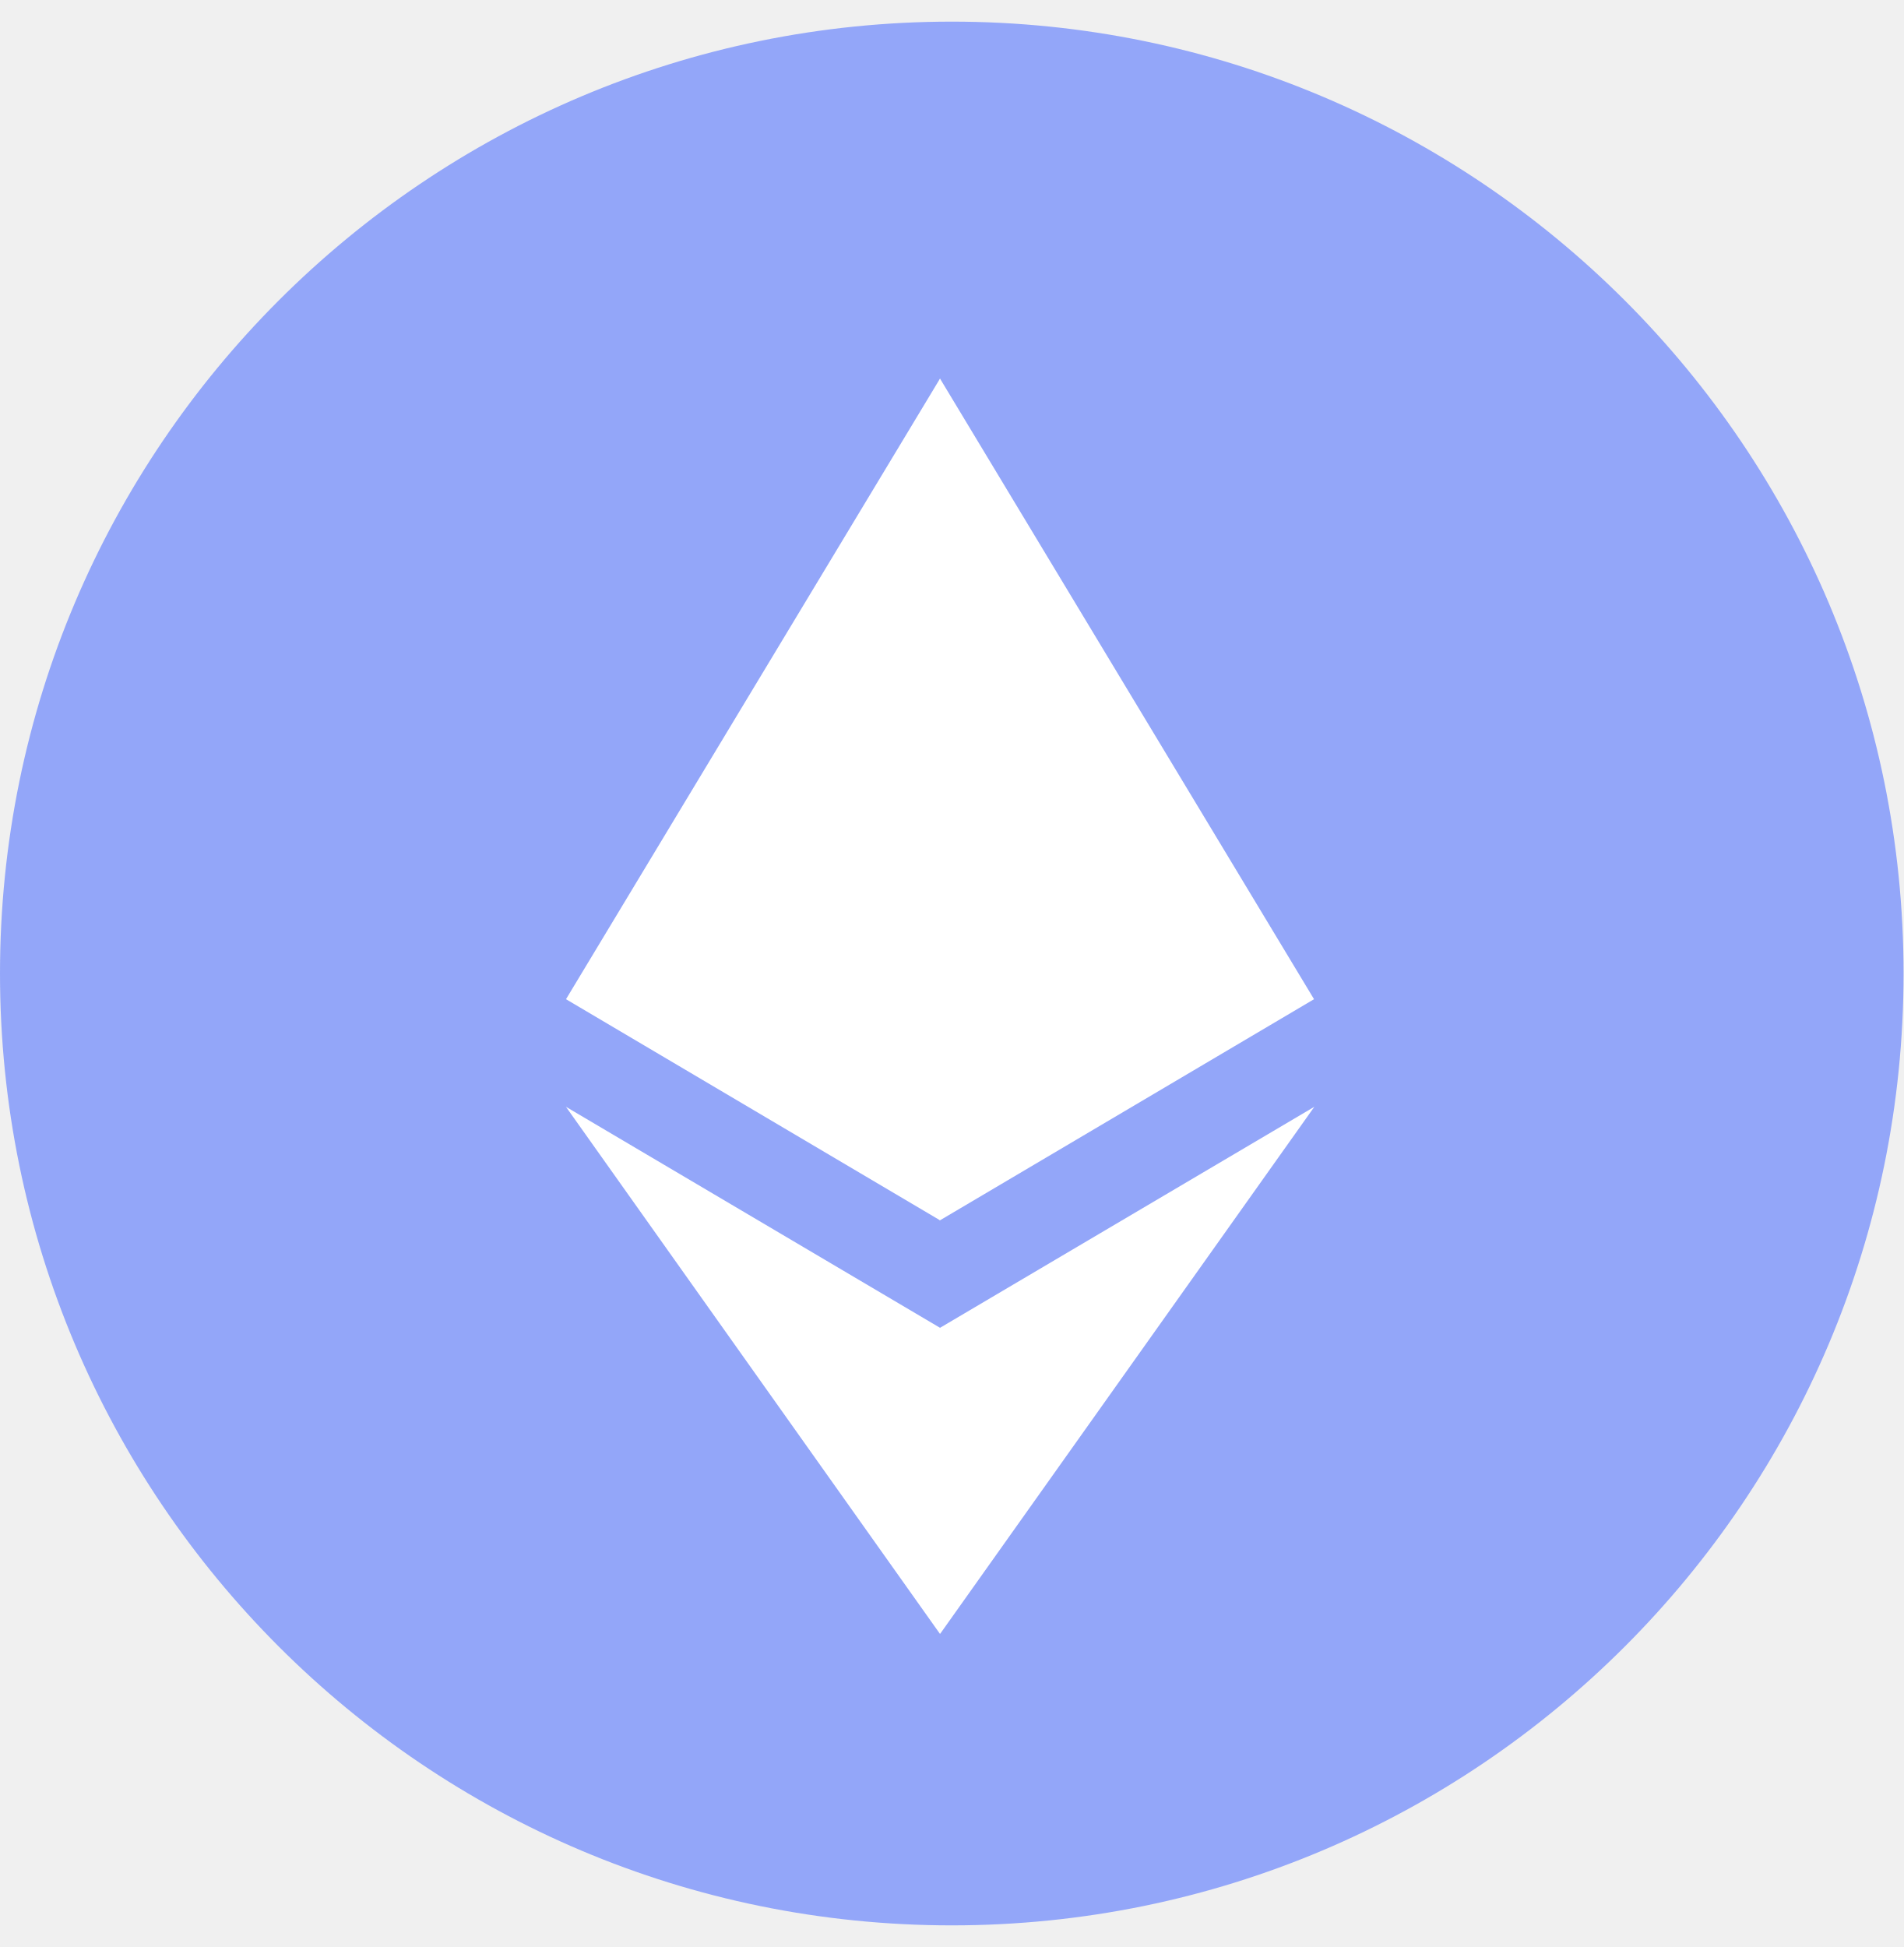
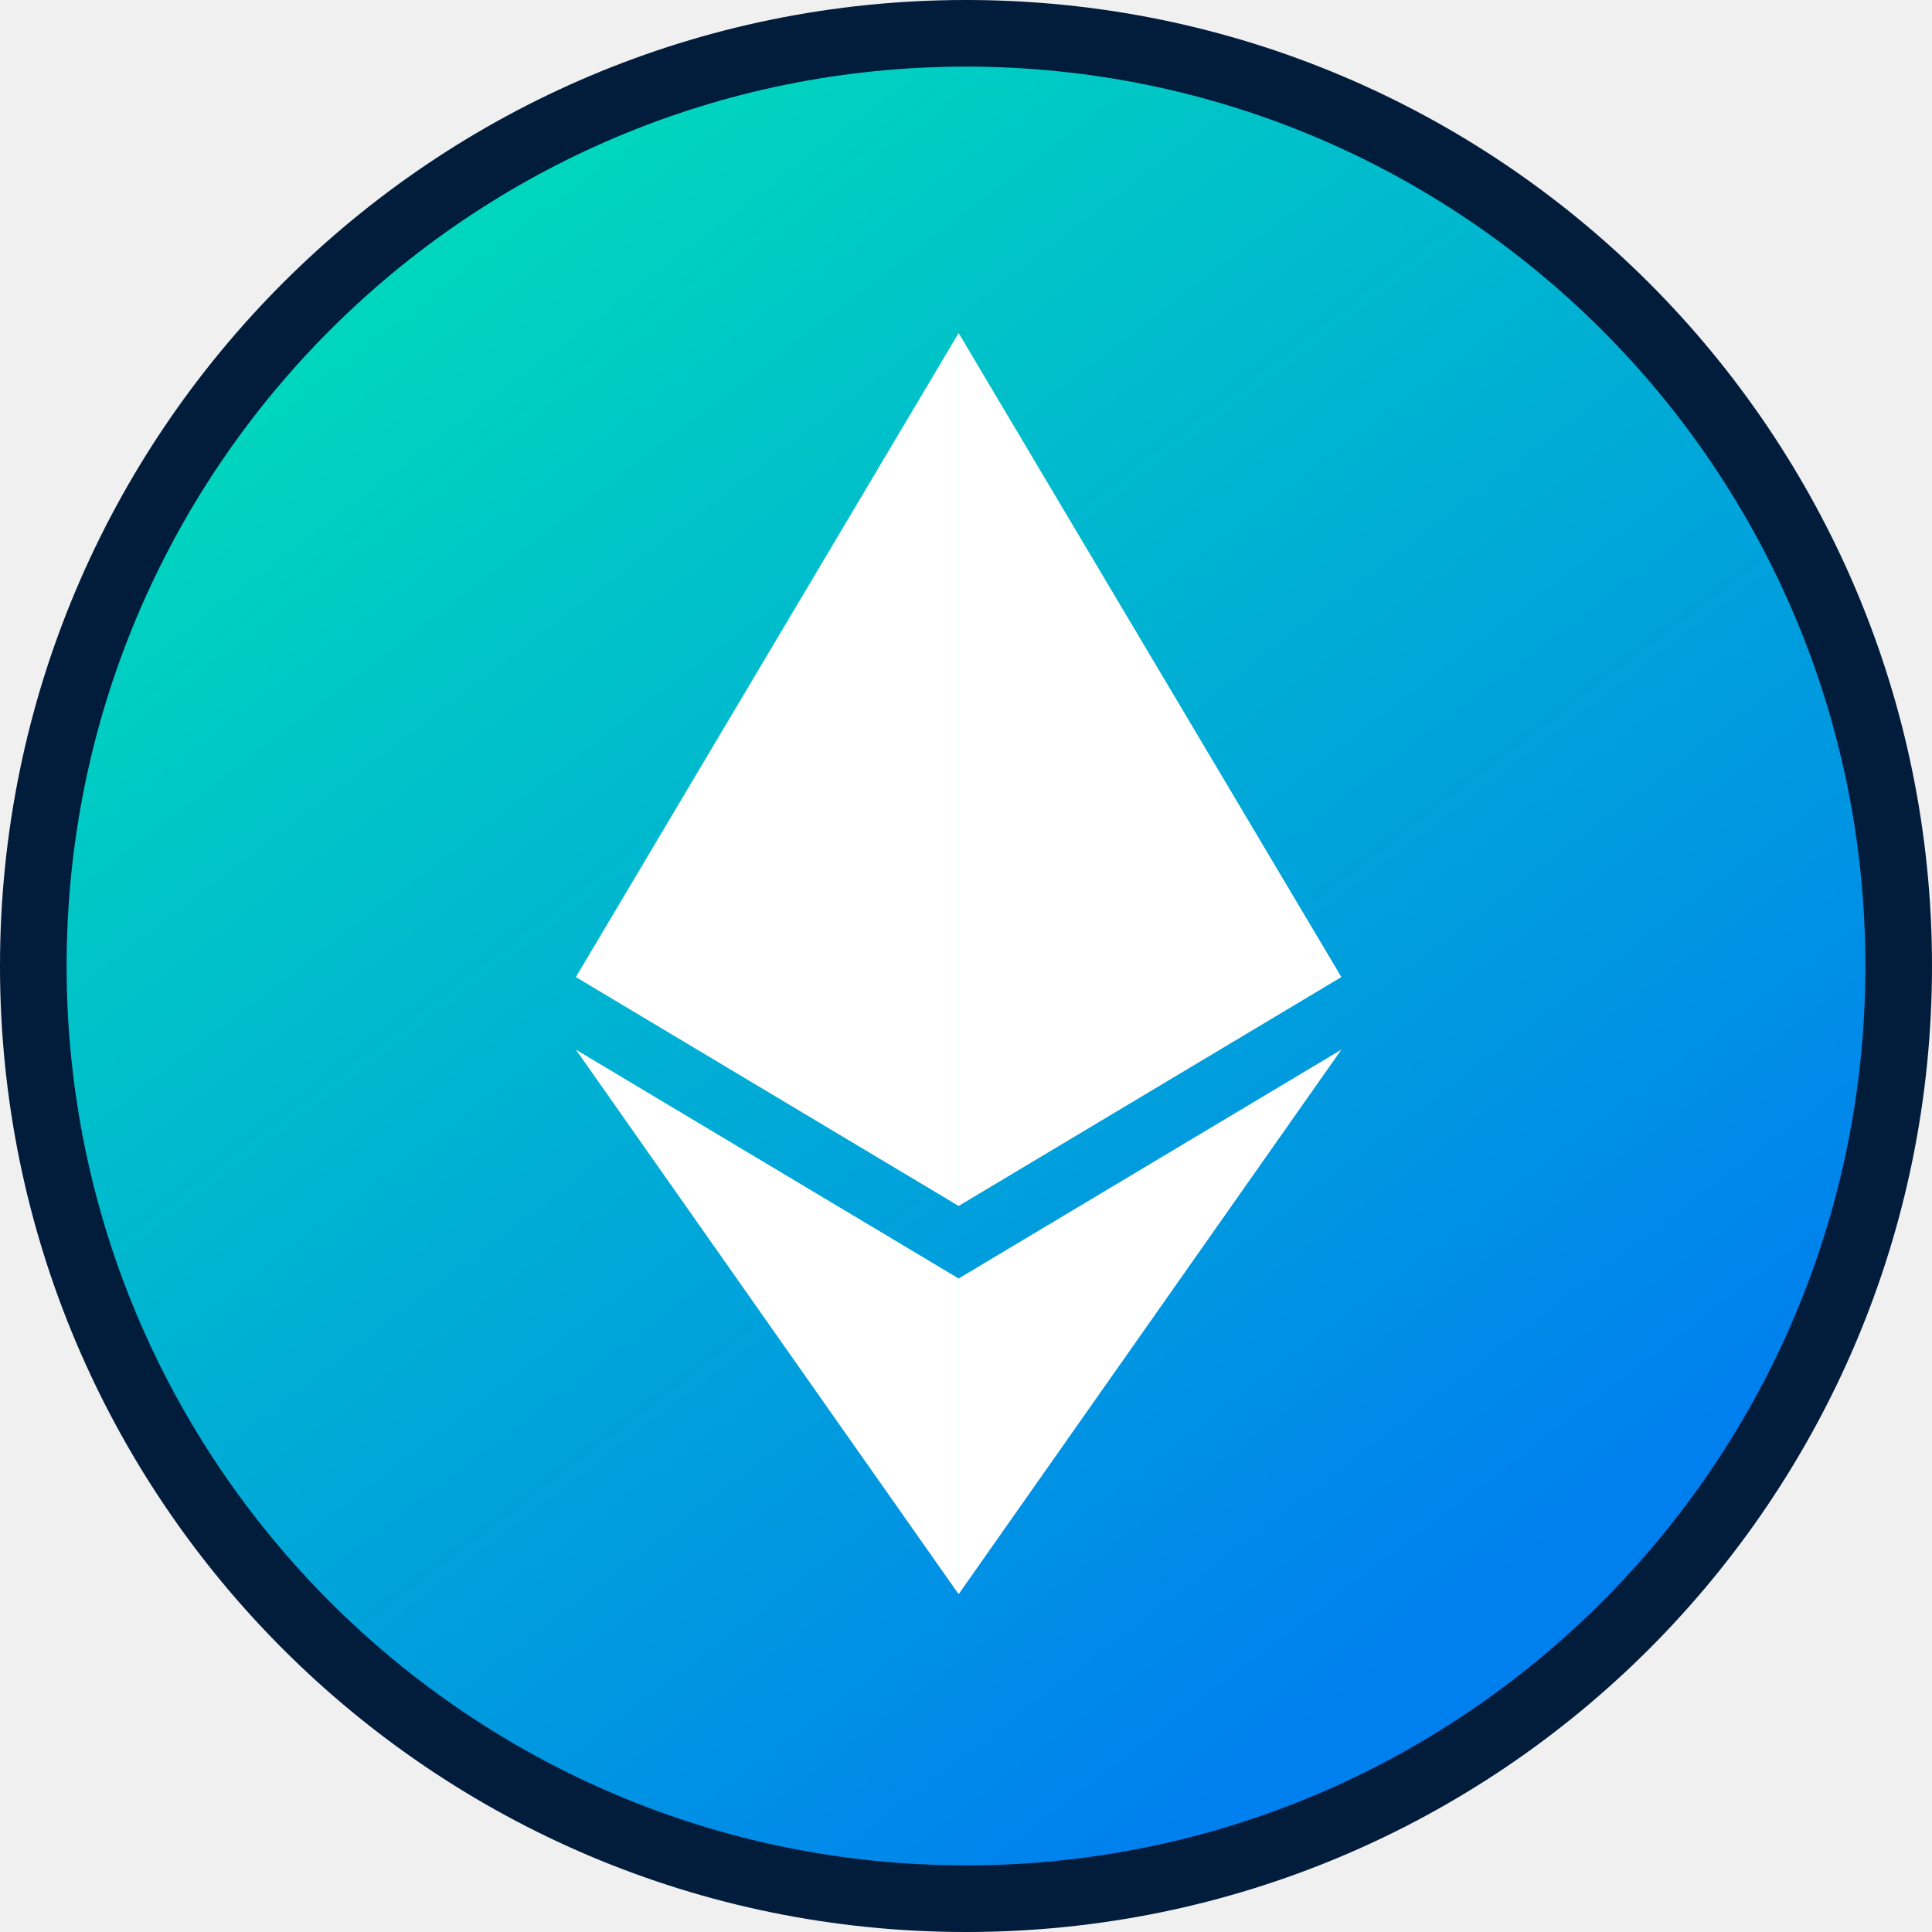
- <svg xmlns="http://www.w3.org/2000/svg" width="44" height="45" viewBox="0 0 44 45" fill="none">
-   <path d="M44 22.5C44 34.65 34.15 44.5 22 44.5C9.85 44.5 0 34.65 0 22.5C0 10.35 9.85 0.5 22 0.5C34.15 0.5 44 10.35 44 22.5Z" fill="#93A6F9" />
-   <path d="M21.728 8.75L21.539 9.392V28.016L21.728 28.204L30.373 23.094L21.728 8.75Z" fill="white" />
-   <path d="M21.728 8.75L13.083 23.094L21.728 28.204V19.165V8.75Z" fill="white" />
-   <path d="M21.73 30.688L21.623 30.818V37.452L21.73 37.763L30.38 25.581L21.73 30.688Z" fill="white" />
-   <path d="M21.727 37.763V30.688L13.082 25.581L21.727 37.763Z" fill="white" />
+ <svg xmlns="http://www.w3.org/2000/svg" width="58" height="58" viewBox="0 0 58 58" fill="none">
+   <rect x="1" y="1" width="56" height="56" rx="28" fill="url(#paint0_linear_324_174)" stroke="#021C3C" stroke-width="2" />
+   <path fill-rule="evenodd" clip-rule="evenodd" d="M28.778 47.858V38.381L17.288 31.511L28.778 47.858ZM28.779 47.858V38.381L40.269 31.511L28.779 47.858Z" fill="white" />
+   <path fill-rule="evenodd" clip-rule="evenodd" d="M28.779 24.025V10L40.269 29.332L40.269 29.332L40.269 29.332L40.269 29.332L40.269 29.332L28.779 36.203V24.025V24.025ZM28.778 24.025V36.203L17.288 29.332L17.288 29.332L17.288 29.332L17.288 29.332L17.288 29.332L28.778 10V24.025V24.025Z" fill="white" />
+   <defs>
+     <linearGradient id="paint0_linear_324_174" x1="44.193" y1="48.952" x2="8.198" y2="1.687" gradientUnits="userSpaceOnUse">
+       <stop stop-color="#007FEF" />
+       <stop offset="1" stop-color="#00E3B6" />
+     </linearGradient>
+   </defs>
</svg>
